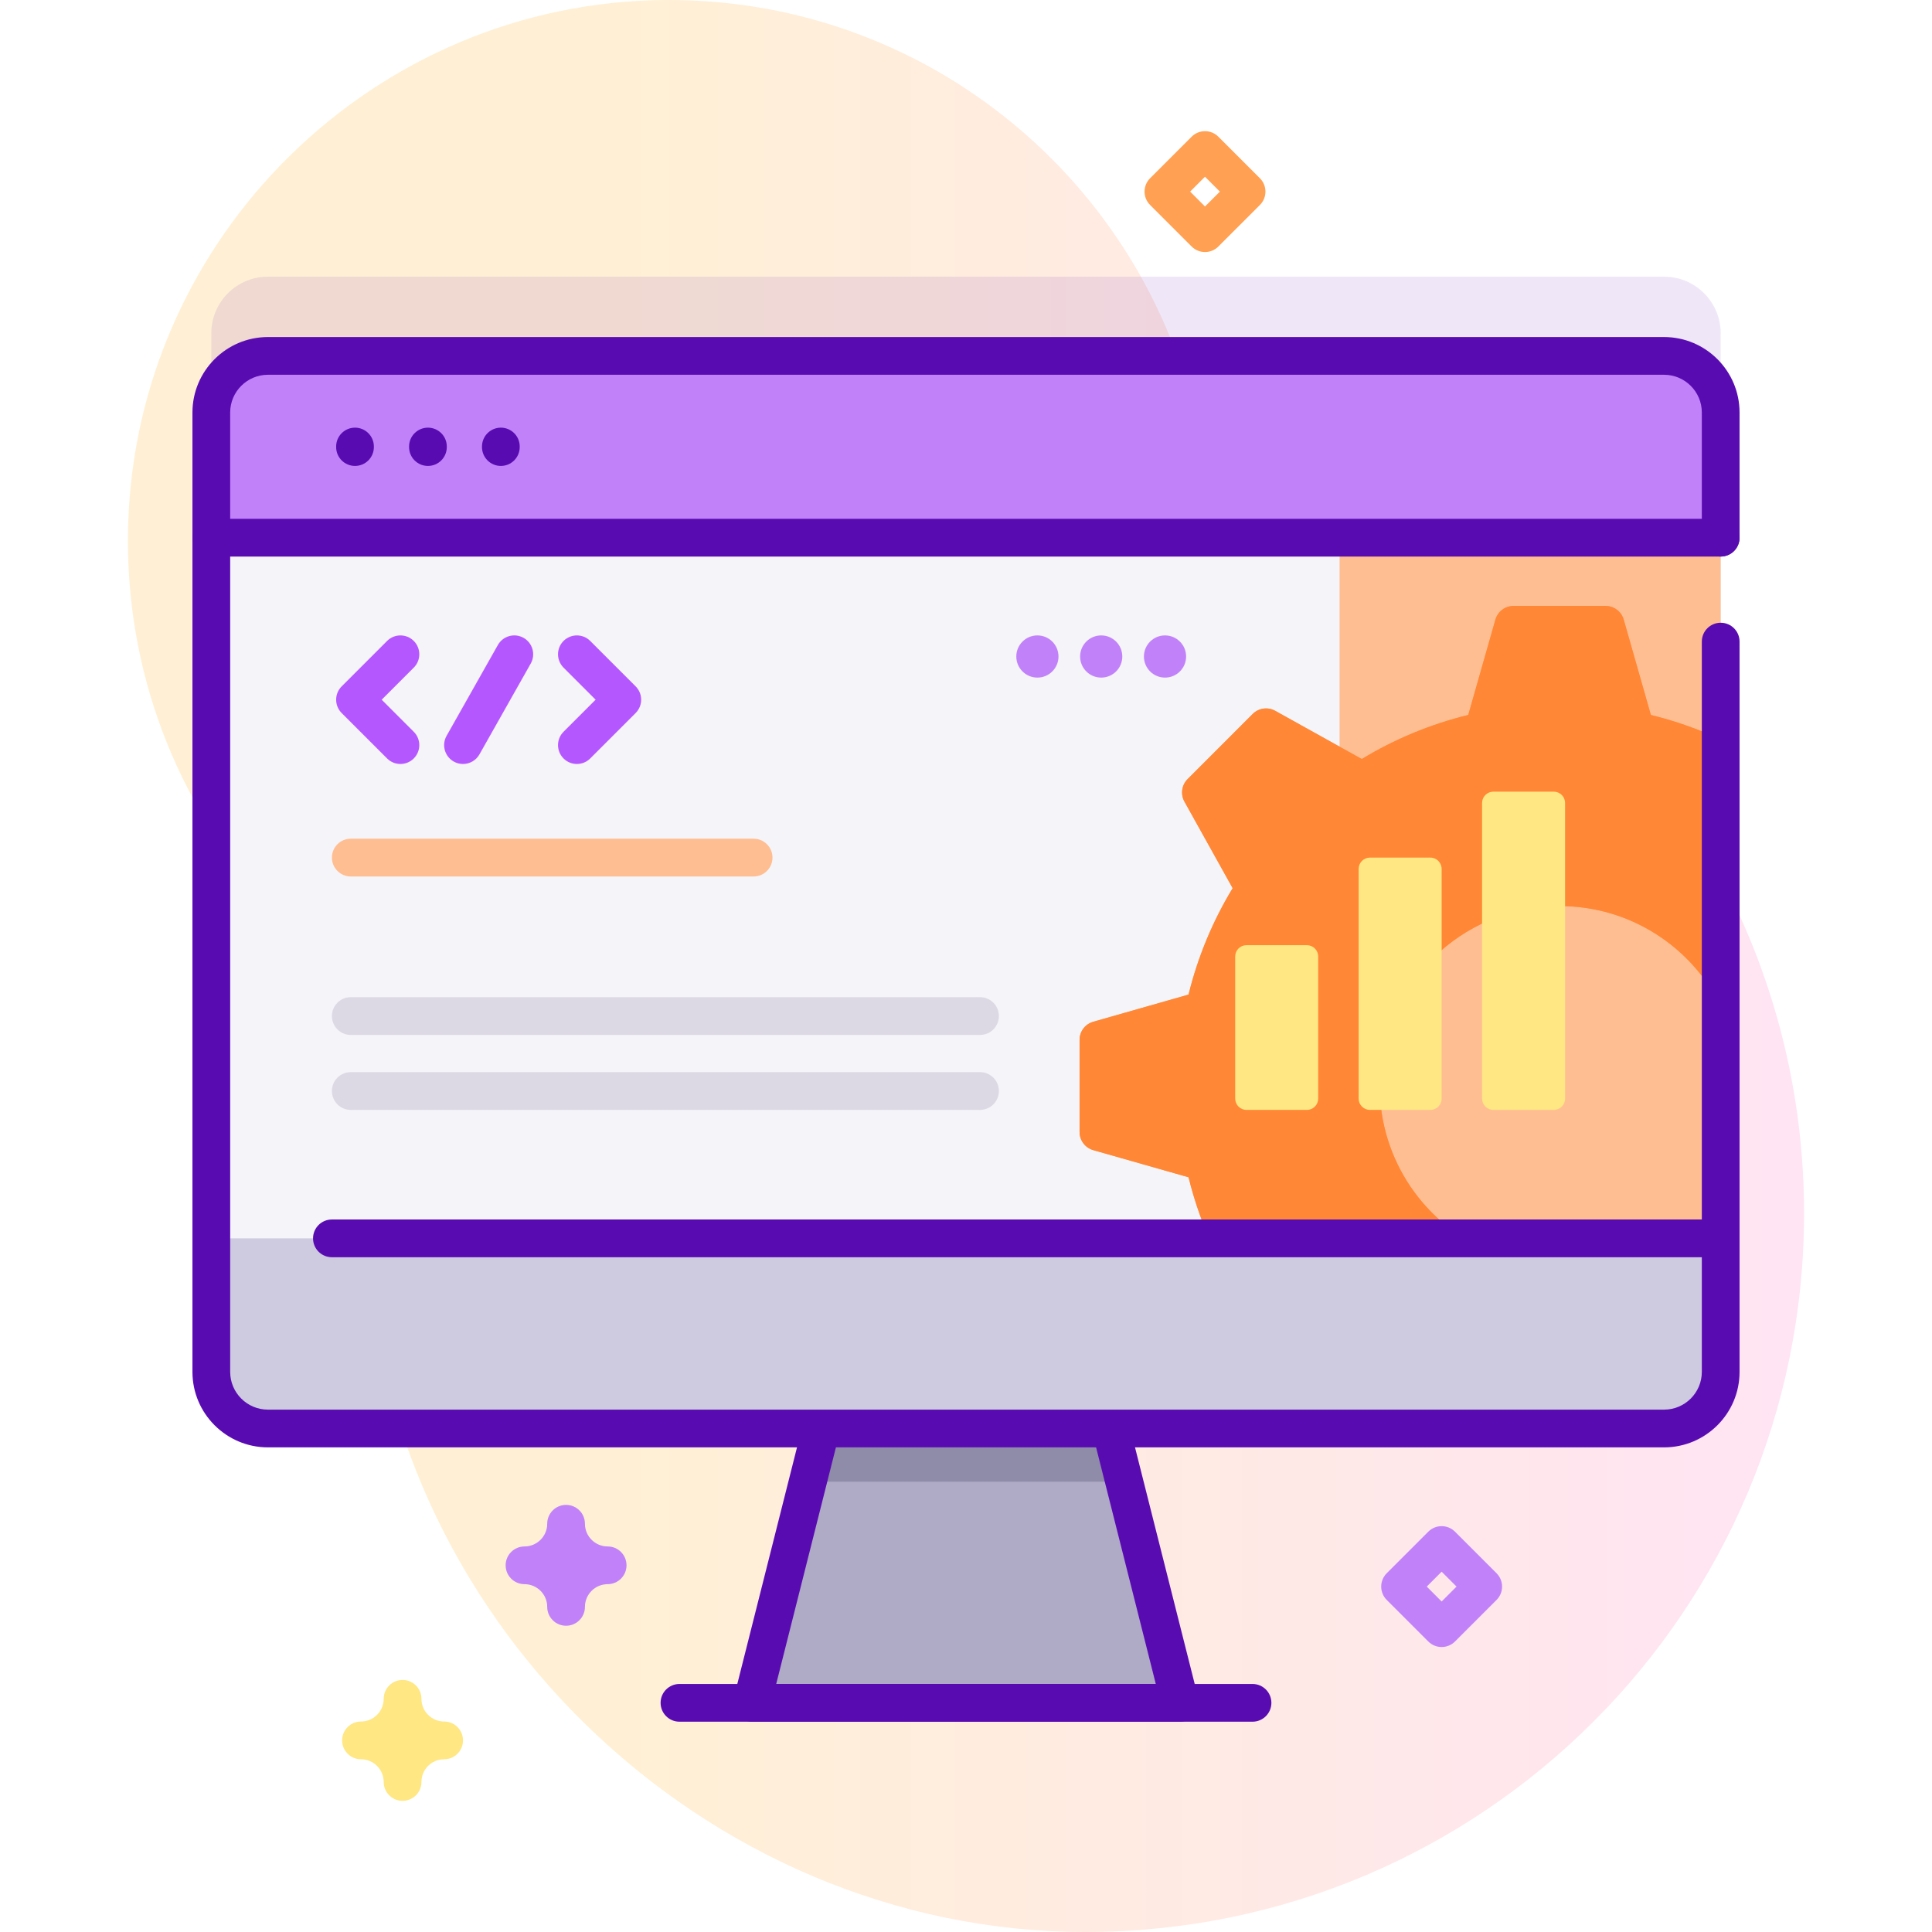
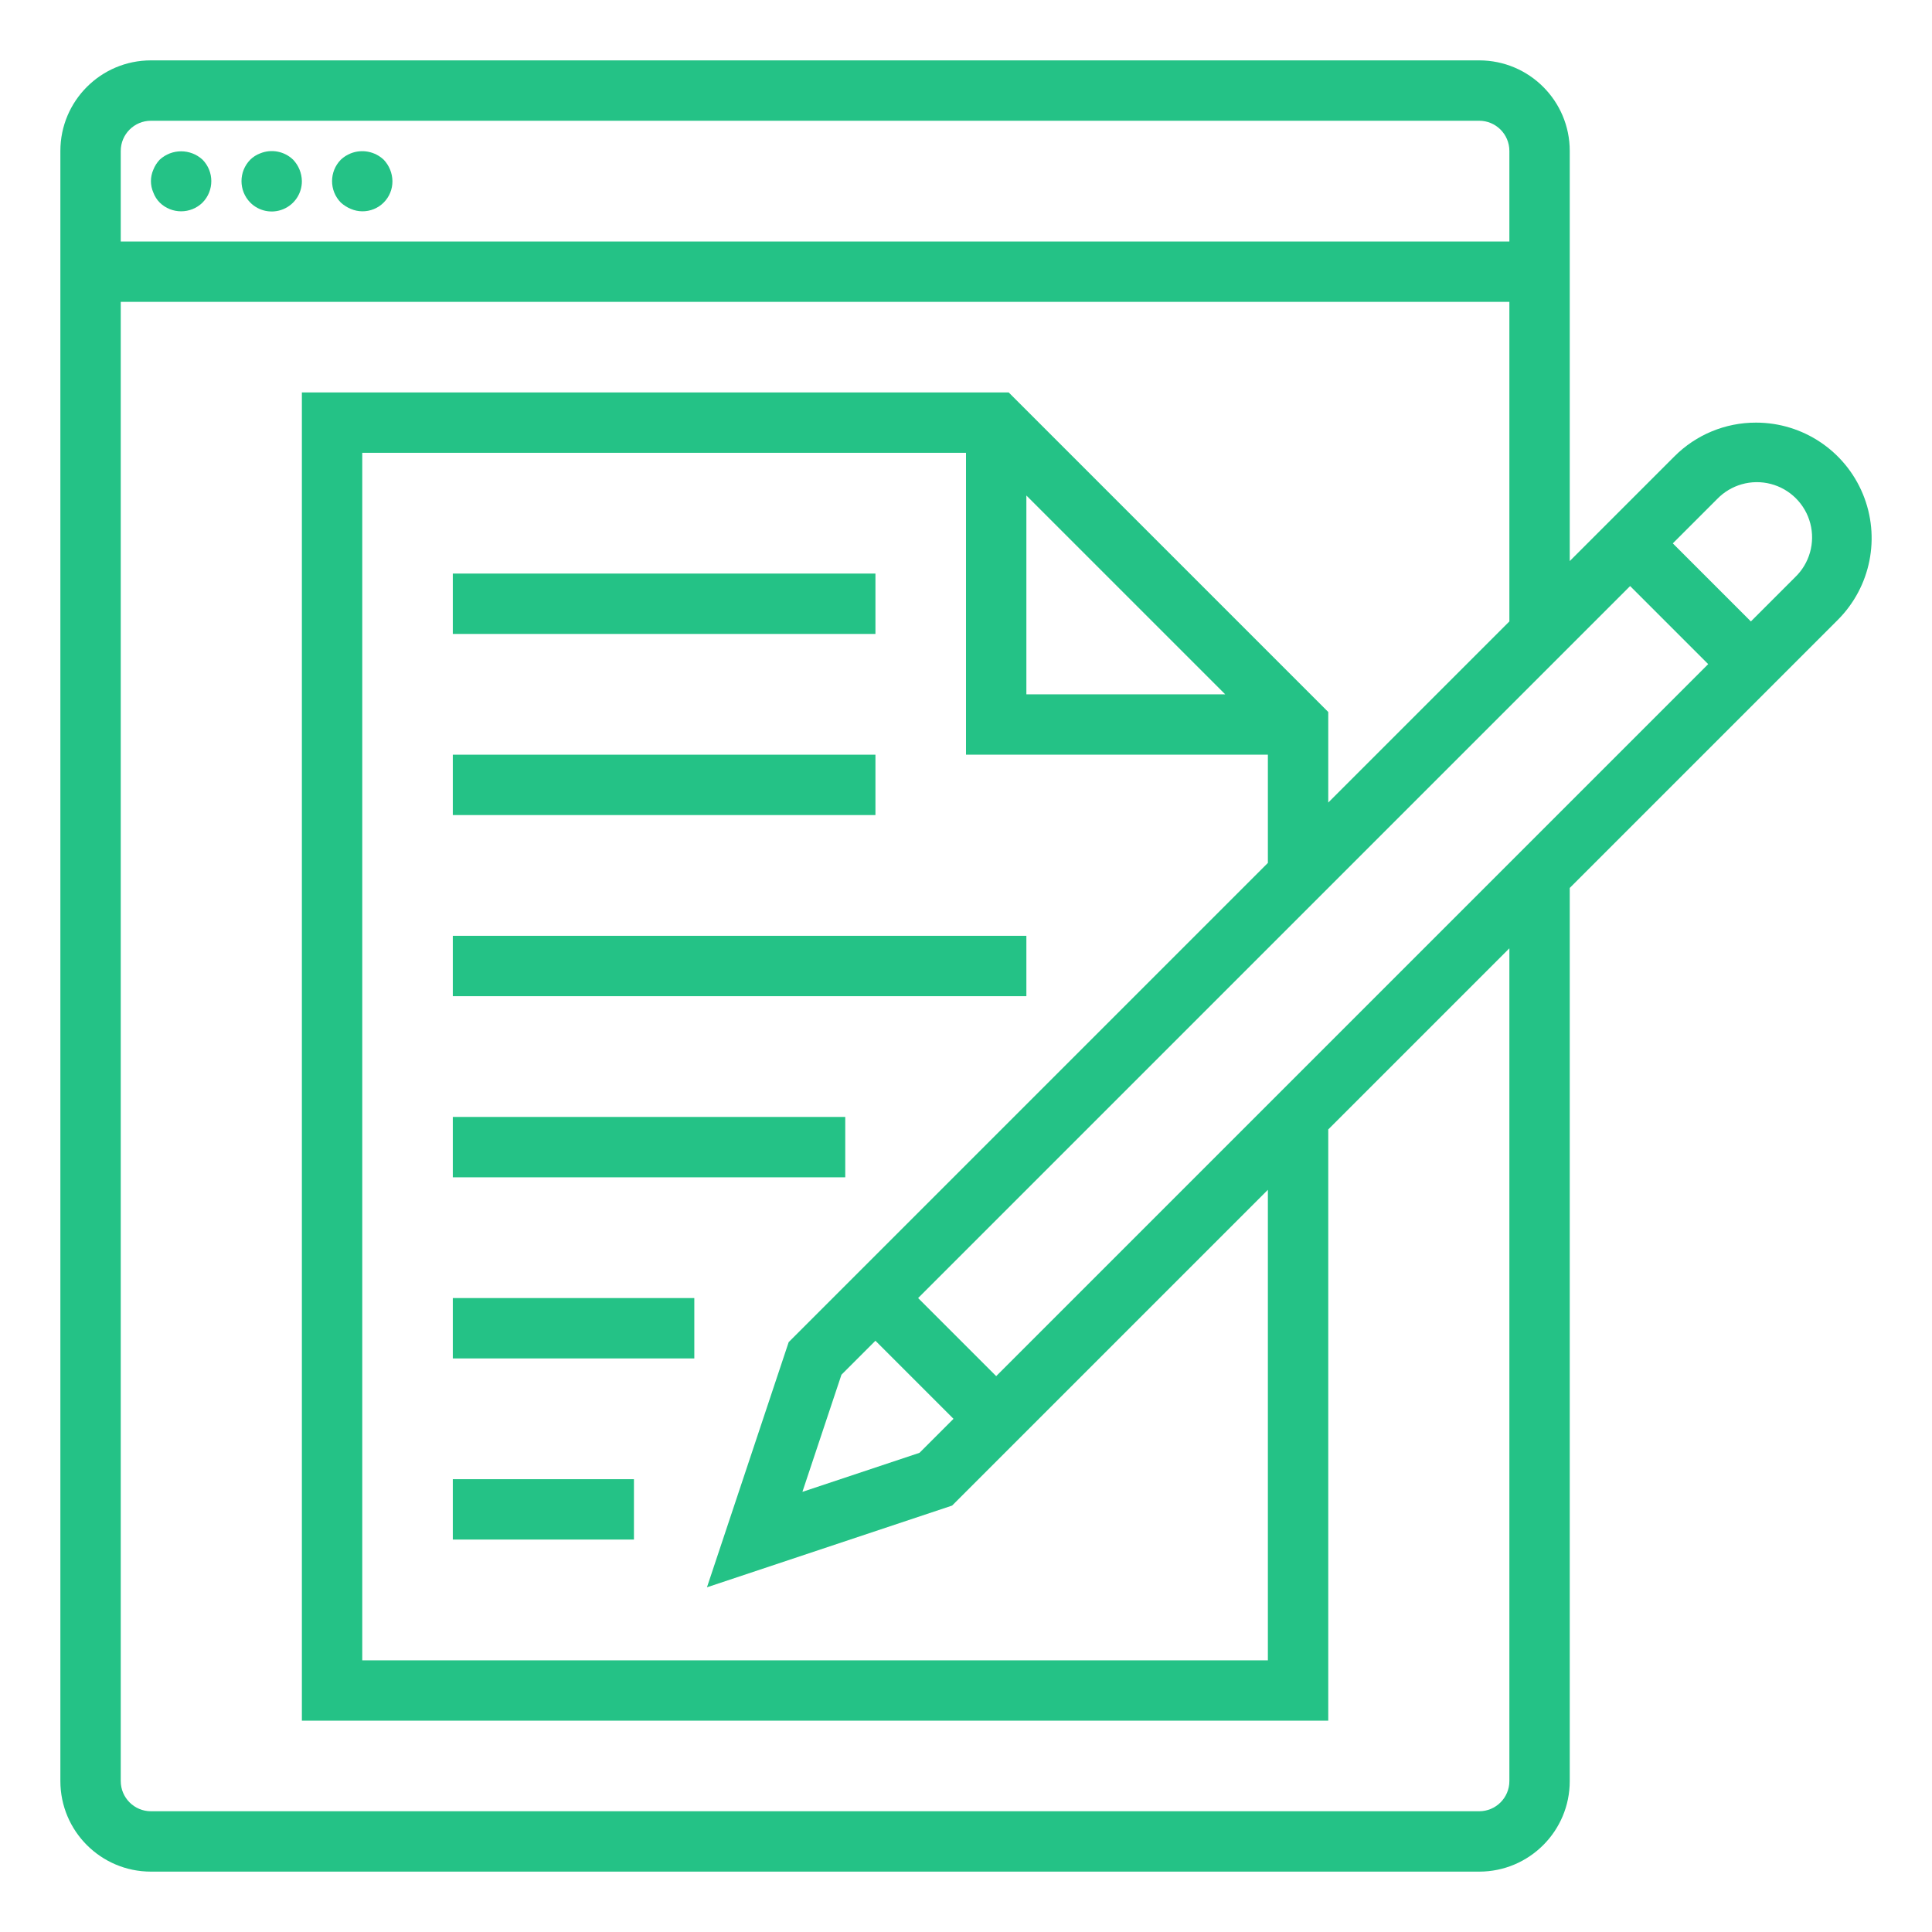
- <svg xmlns="http://www.w3.org/2000/svg" id="Capa_1" enable-background="new 0 0 512 512" height="512" viewBox="0 0 512 512" width="512">
-   <linearGradient id="SVGID_1_" gradientUnits="userSpaceOnUse" x1="163.757" x2="1007.375" y1="256" y2="256">
-     <stop offset=".001" stop-color="#fff0d5" />
-     <stop offset=".511" stop-color="#ffdfff" />
-     <stop offset="1" stop-color="#d9ceff" />
-   </linearGradient>
-   <path d="m310.075 89.353c-21.43-52.669-73.271-89.723-133.726-89.35-77.124.475-140.536 62.684-142.407 139.786-.923 38.04 12.978 72.821 36.334 98.983 18.619 20.856 27.963 48.325 27.021 76.268-.125 3.714-.144 7.455-.052 11.22 2.464 101.4 89.087 185.801 190.517 185.74 105.133-.063 190.34-85.31 190.34-190.457 0-77.074-45.784-143.448-111.637-173.423-25.667-11.683-45.762-32.647-56.39-58.767z" fill="url(#SVGID_1_)" />
-   <path d="m456 88.317v254.25c0 8.28-6.72 15-15 15h-370c-8.28 0-15-6.72-15-15v-254.25c0-8.28 6.72-15 15-15h370c8.28 0 15 6.72 15 15z" fill="#590bb2" opacity=".1" />
-   <path d="m319.337 66.796c-1.326 0-2.598-.527-3.535-1.464l-11.018-11.018c-1.953-1.953-1.953-5.119 0-7.071l11.018-11.018c.938-.938 2.209-1.464 3.535-1.464s2.598.527 3.535 1.464l11.019 11.018c.938.938 1.465 2.209 1.465 3.536s-.526 2.598-1.465 3.536l-11.019 11.018c-.937.936-2.209 1.463-3.535 1.463zm-3.946-16.018 3.946 3.947 3.947-3.947-3.947-3.947z" fill="#ffa052" />
-   <path d="m382.05 436.48c-1.326 0-2.598-.527-3.535-1.464l-11.018-11.018c-1.953-1.953-1.953-5.119 0-7.071l11.018-11.018c1.951-1.952 5.117-1.952 7.07 0l11.019 11.018c.938.938 1.465 2.209 1.465 3.536s-.526 2.598-1.465 3.536l-11.019 11.018c-.938.936-2.209 1.463-3.535 1.463zm-3.946-16.018 3.946 3.947 3.947-3.947-3.947-3.947z" fill="#c182f9" />
-   <path d="m106.684 477.24c-2.762 0-5-2.239-5-5 0-3.318-2.7-6.018-6.019-6.018-2.762 0-5-2.239-5-5s2.238-5 5-5c3.318 0 6.019-2.7 6.019-6.018 0-2.761 2.238-5 5-5s5 2.239 5 5c0 3.318 2.699 6.018 6.018 6.018 2.762 0 5 2.239 5 5s-2.238 5-5 5c-3.318 0-6.018 2.7-6.018 6.018 0 2.761-2.239 5-5 5z" fill="#ffe783" />
-   <path d="m150.016 430.842c-2.762 0-5-2.239-5-5 0-3.318-2.699-6.018-6.018-6.018-2.762 0-5-2.239-5-5s2.238-5 5-5c3.318 0 6.018-2.7 6.018-6.018 0-2.761 2.238-5 5-5s5 2.239 5 5c0 3.318 2.7 6.018 6.019 6.018 2.762 0 5 2.239 5 5s-2.238 5-5 5c-3.318 0-6.019 2.7-6.019 6.018 0 2.762-2.239 5-5 5z" fill="#c182f9" />
-   <path d="m312.71 451.274h-113.421l14.782-58.603 7.9-31.301h68.057l7.9 31.301z" fill="#afabc6" />
-   <path d="m297.928 392.671h-83.857l7.9-31.301h68.057z" fill="#8e8ca8" />
-   <path d="m312.714 456.268h-113.428c-1.542 0-2.997-.711-3.944-1.927s-1.281-2.801-.903-4.296l17.852-70.744c.676-2.678 3.394-4.298 6.071-3.625 2.677.676 4.3 3.394 3.624 6.071l-16.281 64.521h100.592l-16.426-65.097c-.676-2.677.947-5.396 3.624-6.071 2.681-.674 5.396.947 6.071 3.625l17.996 71.32c.378 1.495.044 3.08-.903 4.296s-2.403 1.927-3.945 1.927z" fill="#590bb2" />
-   <path d="m456 109.317v254.25c0 8.28-6.72 15-15 15h-370c-8.28 0-15-6.72-15-15v-254.25c0-8.28 6.72-15 15-15h370c8.28 0 15 6.72 15 15z" fill="#f5f4f9" />
-   <path d="m441 94.317h-86v284.25h86c8.28 0 15-6.72 15-15v-254.25c0-8.28-6.72-15-15-15z" fill="#ffbe92" />
-   <path d="m437.5 189.467-7.19-25.25c-.61-2.15-2.58-3.64-4.81-3.64h-24.4c-2.23 0-4.2 1.49-4.81 3.64l-7.19 25.25c-10.08 2.47-19.57 6.44-28.21 11.68l-22.94-12.77c-1.95-1.09-4.39-.75-5.97.83l-17.25 17.26c-1.58 1.58-1.92 4.01-.84 5.97l12.78 22.94c-5.24 8.64-9.22 18.13-11.69 28.2l-25.25 7.2c-2.15.61-3.63 2.57-3.63 4.81v24.4c0 2.23 1.48 4.19 3.63 4.81l25.25 7.19c1.693 6.91 4.105 13.539 7.141 19.81h72.858c-17.232-7.181-29.349-24.174-29.349-44.01 0-26.33 21.34-47.67 47.67-47.67 18.71 0 34.89 10.77 42.7 26.45v-70.6c-5.88-2.74-12.07-4.92-18.5-6.5z" fill="#ffa052" />
-   <path d="m437.5 189.467-7.19-25.25c-.61-2.15-2.58-3.64-4.81-3.64h-24.4c-2.23 0-4.2 1.49-4.81 3.64l-7.19 25.25c-10.08 2.47-19.57 6.44-28.21 11.68l-22.94-12.77c-1.95-1.09-4.39-.75-5.97.83l-17.25 17.26c-1.58 1.58-1.92 4.01-.84 5.97l12.78 22.94c-5.24 8.64-9.22 18.13-11.69 28.2l-25.25 7.2c-2.15.61-3.63 2.57-3.63 4.81v24.4c0 2.23 1.48 4.19 3.63 4.81l25.25 7.19c1.693 6.91 4.105 13.539 7.141 19.81h72.858c-17.232-7.181-29.349-24.174-29.349-44.01 0-26.33 21.34-47.67 47.67-47.67 18.71 0 34.89 10.77 42.7 26.45v-70.6c-5.88-2.74-12.07-4.92-18.5-6.5z" fill="#ff8736" />
-   <path d="m456 142.491v-33.171c0-8.284-6.716-15-15-15h-370c-8.284 0-15 6.716-15 15v33.171z" fill="#c182f9" />
-   <path d="m456 147.491h-400c-2.762 0-5-2.239-5-5s2.238-5 5-5h400c2.762 0 5 2.239 5 5s-2.238 5-5 5z" fill="#590bb2" />
-   <path d="m56 328.178v35.39c0 8.284 6.716 15 15 15h370c8.284 0 15-6.716 15-15v-35.39z" fill="#cecae0" />
-   <g fill="#590bb2">
-     <path d="m455.447 333.178h-367.488c-2.762 0-5-2.239-5-5s2.238-5 5-5h367.488c2.762 0 5 2.239 5 5s-2.238 5-5 5z" />
-     <path d="m331.934 456.268h-151.868c-2.762 0-5-2.239-5-5s2.238-5 5-5h151.867c2.762 0 5 2.239 5 5s-2.238 5-4.999 5z" />
-     <path d="m94.082 123.479c-2.762 0-5-2.239-5-5v-.146c0-2.761 2.238-5 5-5s5 2.239 5 5v.146c0 2.761-2.238 5-5 5z" />
-     <path d="m113.407 123.479c-2.762 0-5-2.239-5-5v-.146c0-2.761 2.238-5 5-5s5 2.239 5 5v.146c0 2.761-2.238 5-5 5z" />
-     <path d="m132.731 123.479c-2.762 0-5-2.239-5-5v-.146c0-2.761 2.238-5 5-5s5 2.239 5 5v.146c0 2.761-2.238 5-5 5z" />
-     <path d="m441 383.567h-370c-11.028 0-20-8.972-20-20v-254.247c0-11.028 8.972-20 20-20h370c11.028 0 20 8.972 20 20v33.171c0 2.761-2.238 5-5 5s-5-2.239-5-5v-33.171c0-5.514-4.486-10-10-10h-370c-5.514 0-10 4.486-10 10v254.248c0 5.514 4.486 10 10 10h370c5.514 0 10-4.486 10-10v-193.536c0-2.761 2.238-5 5-5s5 2.239 5 5v193.536c0 11.027-8.972 19.999-20 19.999z" />
+ <svg xmlns="http://www.w3.org/2000/svg" viewBox="0 0 64 64" width="512px" height="512px">
+   <g>
+     <g id="Outline">
+       <path d="M5.29,5.29a1.032,1.032,0,0,0-.21.33.942.942,0,0,0,0,.76.933.933,0,0,0,.21.33,1.014,1.014,0,0,0,1.42,0,1.014,1.014,0,0,0,0-1.42A1.047,1.047,0,0,0,5.29,5.29Z" data-original="#000000" class="active-path" data-old_color="#000000" fill="#24C286" />
+       <path d="M8.62,5.08a.933.933,0,0,0-.33.21,1.014,1.014,0,0,0,0,1.42A1,1,0,0,0,10,6a1.052,1.052,0,0,0-.29-.71A1.017,1.017,0,0,0,8.62,5.08Z" data-original="#000000" class="active-path" data-old_color="#000000" fill="#24C286" />
+       <path d="M11.62,5.08a1.032,1.032,0,0,0-.33.21,1.014,1.014,0,0,0,0,1.42,1.155,1.155,0,0,0,.33.21A1,1,0,0,0,12,7a.99.99,0,0,0,1-1,1.052,1.052,0,0,0-.29-.71A1.037,1.037,0,0,0,11.62,5.08Z" data-original="#000000" class="active-path" data-old_color="#000000" fill="#24C286" />
+       <rect x="15" y="19" width="14" height="2" data-original="#000000" class="active-path" data-old_color="#000000" fill="#24C286" />
+       <rect x="15" y="25" width="14" height="2" data-original="#000000" class="active-path" data-old_color="#000000" fill="#24C286" />
+       <rect x="15" y="31" width="19" height="2" data-original="#000000" class="active-path" data-old_color="#000000" fill="#24C286" />
+       <rect x="15" y="37" width="13" height="2" data-original="#000000" class="active-path" data-old_color="#000000" fill="#24C286" />
+       <rect x="15" y="43" width="8" height="2" data-original="#000000" class="active-path" data-old_color="#000000" fill="#24C286" />
+       <rect x="15" y="49" width="6" height="2" data-original="#000000" class="active-path" data-old_color="#000000" fill="#24C286" />
+       <path d="M58.171,14a3.8,3.8,0,0,0-2.707,1.122L52,18.586V5a3,3,0,0,0-3-3H5A3,3,0,0,0,2,5V59a3,3,0,0,0,3,3H49a3,3,0,0,0,3-3V29.414l8.878-8.878A3.828,3.828,0,0,0,58.171,14ZM4,5A1,1,0,0,1,5,4H49a1,1,0,0,1,1,1V8H4ZM50,59a1,1,0,0,1-1,1H5a1,1,0,0,1-1-1V10H50V20.586l-6,6v-3L33.414,13H10V57H44V37.414l6-6ZM26.126,44.46l-2.707,8.121,8.121-2.707L34.414,47,42,39.414V55H12V15H32V25H42v3.586l-13,13ZM29,44.414,31.586,47,30.46,48.126l-3.879,1.293,1.293-3.879Zm5-28L40.586,23H34ZM33,45.586,30.414,43,54,19.414,56.586,22ZM59.464,19.122,58,20.586,55.414,18l1.464-1.464a1.829,1.829,0,1,1,2.586,2.586Z" data-original="#000000" class="active-path" data-old_color="#000000" fill="#24C286" />
+     </g>
  </g>
-   <path d="m259.709 274.271h-166.742c-2.766 0-5.008-2.242-5.008-5.008s2.242-5.008 5.008-5.008h166.742c2.766 0 5.008 2.242 5.008 5.008s-2.242 5.008-5.008 5.008z" fill="#ddd9e4" />
-   <path d="m199.709 232.279h-106.742c-2.766 0-5.008-2.242-5.008-5.008s2.242-5.008 5.008-5.008h106.742c2.766 0 5.008 2.242 5.008 5.008s-2.242 5.008-5.008 5.008z" fill="#ffbe92" />
-   <path d="m259.709 294.137h-166.742c-2.766 0-5.008-2.242-5.008-5.008s2.242-5.008 5.008-5.008h166.742c2.766 0 5.008 2.242 5.008 5.008 0 2.765-2.242 5.008-5.008 5.008z" fill="#ddd9e4" />
-   <path d="m106.117 202.462c-1.279 0-2.56-.488-3.535-1.464l-12.035-12.035c-1.953-1.953-1.953-5.119 0-7.071l12.035-12.035c1.951-1.952 5.119-1.952 7.07 0 1.953 1.953 1.953 5.119 0 7.071l-8.499 8.5 8.499 8.5c1.953 1.953 1.953 5.119 0 7.071-.975.975-2.256 1.463-3.535 1.463z" fill="#b557ff" />
-   <path d="m152.879 202.462c-1.279 0-2.56-.488-3.535-1.464-1.953-1.953-1.953-5.119 0-7.071l8.499-8.5-8.499-8.5c-1.953-1.953-1.953-5.119 0-7.071 1.951-1.952 5.119-1.952 7.07 0l12.035 12.035c1.953 1.953 1.953 5.119 0 7.071l-12.035 12.035c-.976.977-2.256 1.465-3.535 1.465z" fill="#b557ff" />
-   <path d="m122.697 202.463c-.833 0-1.677-.208-2.453-.647-2.405-1.358-3.254-4.408-1.896-6.813l13.592-24.07c1.357-2.404 4.408-3.253 6.812-1.896 2.405 1.358 3.254 4.408 1.896 6.813l-13.592 24.07c-.919 1.628-2.614 2.543-4.359 2.543z" fill="#b557ff" />
-   <path d="m379.05 294.137h-16c-1.657 0-3-1.343-3-3v-60.866c0-1.657 1.343-3 3-3h16c1.657 0 3 1.343 3 3v60.866c0 1.657-1.343 3-3 3z" fill="#ffe783" />
-   <path d="m346.337 294.137h-16c-1.657 0-3-1.343-3-3v-37.657c0-1.657 1.343-3 3-3h16c1.657 0 3 1.343 3 3v37.657c0 1.657-1.343 3-3 3z" fill="#ffe783" />
-   <path d="m411.763 294.137h-16c-1.657 0-3-1.343-3-3v-78.34c0-1.657 1.343-3 3-3h16c1.657 0 3 1.343 3 3v78.34c0 1.657-1.343 3-3 3z" fill="#ffe783" />
-   <circle cx="308.741" cy="173.981" fill="#c182f9" r="5.59" />
-   <circle cx="291.83" cy="173.981" fill="#c182f9" r="5.59" />
-   <circle cx="274.92" cy="173.981" fill="#c182f9" r="5.59" />
</svg>
